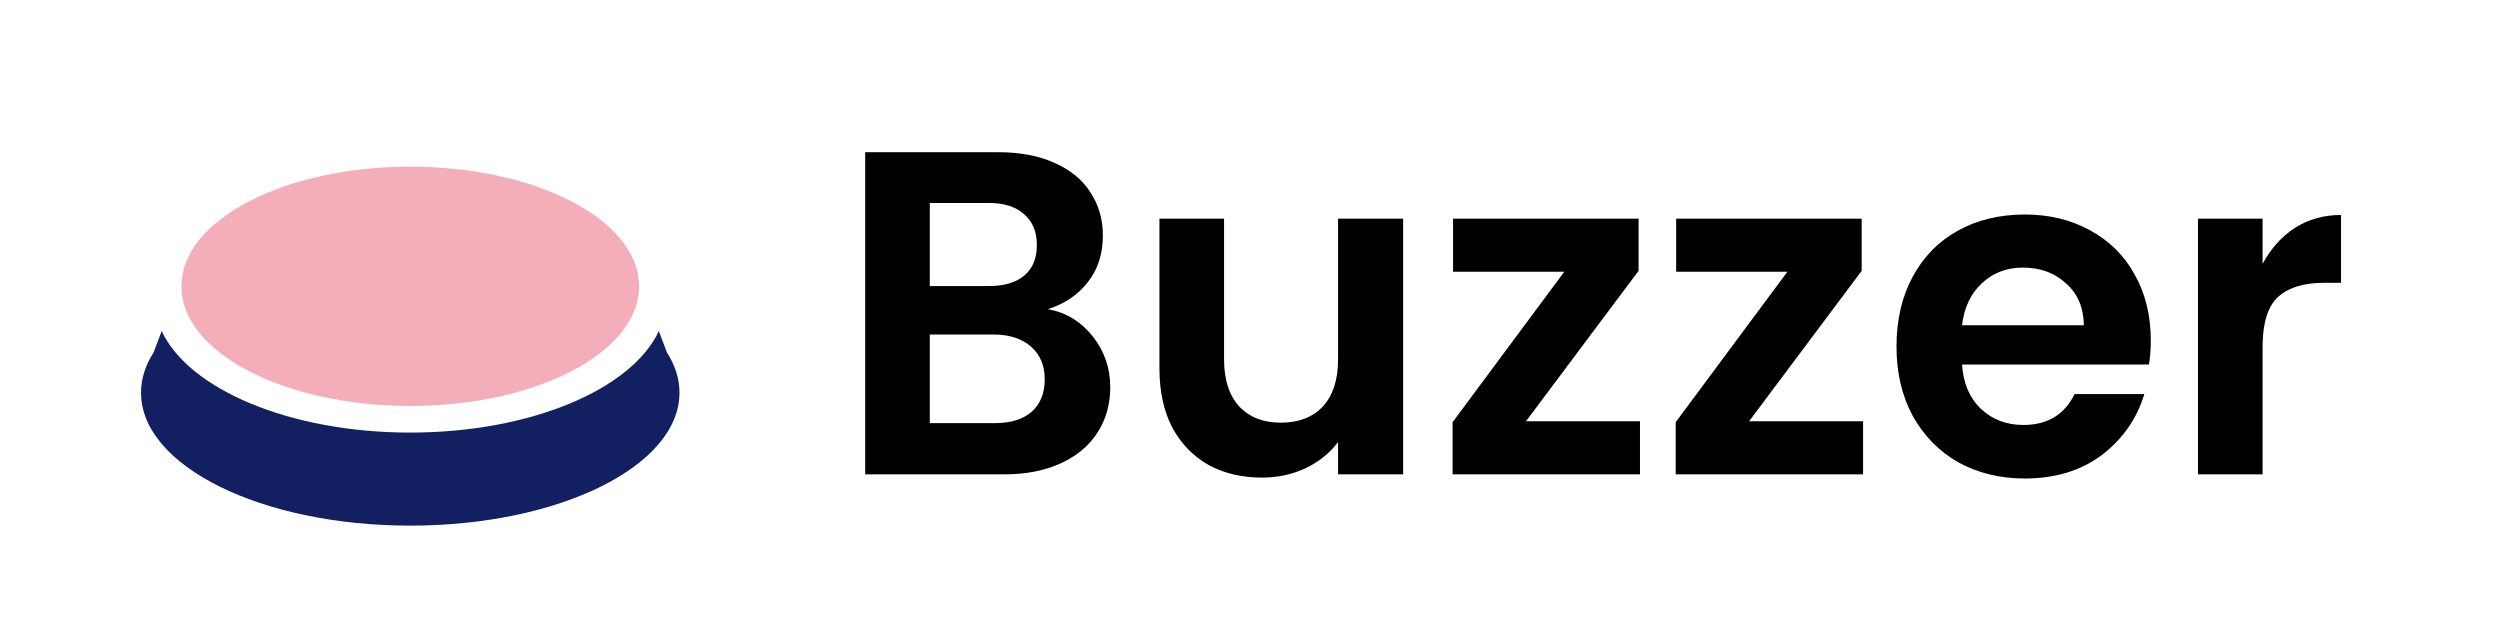
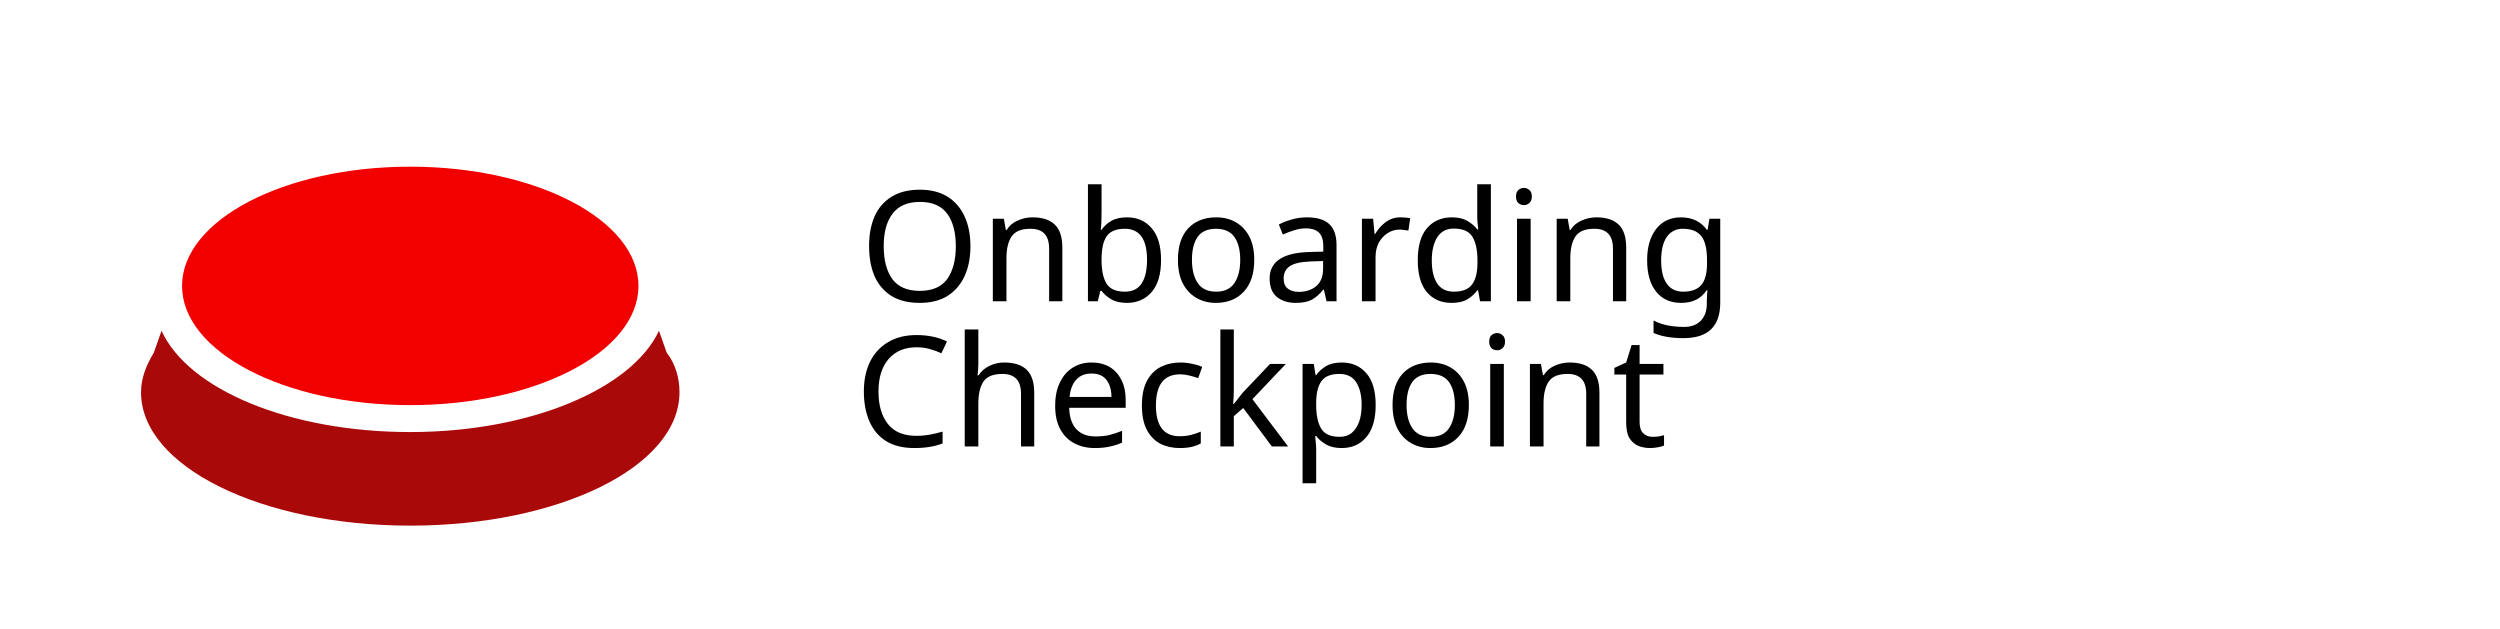
- <svg xmlns="http://www.w3.org/2000/svg" width="195" height="49" viewBox="0 0 195 49" fill="none">
-   <path d="M81.74 24.112C83.156 24.376 84.32 25.084 85.232 26.236C86.144 27.388 86.6 28.708 86.6 30.196C86.6 31.54 86.264 32.728 85.592 33.76C84.944 34.768 83.996 35.56 82.748 36.136C81.5 36.712 80.024 37 78.32 37H67.484V11.872H77.852C79.556 11.872 81.02 12.148 82.244 12.7C83.492 13.252 84.428 14.02 85.052 15.004C85.7 15.988 86.024 17.104 86.024 18.352C86.024 19.816 85.628 21.04 84.836 22.024C84.068 23.008 83.036 23.704 81.74 24.112ZM72.524 22.312H77.132C78.332 22.312 79.256 22.036 79.904 21.484C80.552 20.932 80.876 20.14 80.876 19.108C80.876 18.076 80.54 17.272 79.868 16.696C79.22 16.12 78.308 15.832 77.132 15.832H72.524V22.312ZM77.6 33.004C78.824 33.004 79.772 32.716 80.444 32.14C81.14 31.54 81.488 30.688 81.488 29.584C81.488 28.504 81.128 27.652 80.408 27.028C79.688 26.404 78.716 26.092 77.492 26.092H72.524V33.004H77.6ZM109.445 17.056V37H104.369V34.48C103.721 35.344 102.869 36.028 101.813 36.532C100.781 37.012 99.653 37.252 98.429 37.252C96.869 37.252 95.489 36.928 94.289 36.28C93.089 35.608 92.141 34.636 91.445 33.364C90.773 32.068 90.437 30.532 90.437 28.756V17.056H95.477V28.036C95.477 29.62 95.873 30.844 96.665 31.708C97.457 32.548 98.537 32.968 99.905 32.968C101.297 32.968 102.389 32.548 103.181 31.708C103.973 30.844 104.369 29.62 104.369 28.036V17.056H109.445ZM119.026 32.86H127.918V37H113.302V32.932L122.014 21.196H113.338V17.056H127.81V21.124L119.026 32.86ZM136.428 32.86H145.32V37H130.704V32.932L139.416 21.196H130.74V17.056H145.212V21.124L136.428 32.86ZM167.762 26.56C167.762 27.232 167.714 27.856 167.618 28.432H153.038C153.134 29.896 153.626 31.048 154.514 31.888C155.402 32.728 156.506 33.148 157.826 33.148C159.698 33.148 161.03 32.344 161.822 30.736H167.258C166.682 32.656 165.578 34.24 163.946 35.488C162.314 36.712 160.31 37.324 157.934 37.324C156.014 37.324 154.286 36.904 152.75 36.064C151.238 35.2 150.05 33.988 149.186 32.428C148.346 30.868 147.926 29.068 147.926 27.028C147.926 24.964 148.346 23.152 149.186 21.592C150.026 20.032 151.202 18.832 152.714 17.992C154.226 17.152 155.966 16.732 157.934 16.732C159.83 16.732 161.522 17.14 163.01 17.956C164.522 18.772 165.686 19.924 166.502 21.412C167.342 22.9 167.762 24.616 167.762 26.56ZM162.542 25.372C162.518 23.98 162.05 22.888 161.138 22.096C160.25 21.28 159.134 20.872 157.79 20.872C156.518 20.872 155.45 21.28 154.586 22.096C153.722 22.888 153.206 23.98 153.038 25.372H162.542ZM176.481 20.584C177.129 19.384 177.969 18.448 179.001 17.776C180.057 17.104 181.257 16.768 182.601 16.768V22.06H181.269C179.685 22.06 178.485 22.432 177.669 23.176C176.877 23.92 176.481 25.216 176.481 27.064V37H171.441V17.056H176.481V20.584Z" fill="black" />
-   <path fill-rule="evenodd" clip-rule="evenodd" d="M12.611 25.823L11.98 27.489C11.344 28.479 11 29.535 11 30.63C11 36.357 20.402 41 32 41C43.598 41 53 36.357 53 30.63C53 29.535 52.656 28.479 52.019 27.489L51.389 25.823C49.269 30.367 41.392 33.741 32 33.741C22.608 33.741 14.731 30.367 12.611 25.823Z" fill="#122062" />
-   <ellipse cx="32" cy="22.333" rx="17.85" ry="9.333" fill="#F3AEB9" />
+ <svg xmlns="http://www.w3.org/2000/svg" version="1.1" id="Layer_1" x="0px" y="0px" viewBox="0 0 195 49" style="enable-background:new 0 0 195 49;" xml:space="preserve">
+   <style type="text/css">
+ 	.st0{fill-rule:evenodd;clip-rule:evenodd;fill:#AA0909;}
+ 	.st1{fill:#F20000;}
+ 	.st2{font-family:'MyriadPro-Black';}
+ 	.st3{font-size:12px;}
+ </style>
+   <path class="st0" d="M12.6,25.8L12,27.5c-0.6,1-1,2-1,3.1C11,36.4,20.4,41,32,41s21-4.6,21-10.4c0-1.1-0.3-2.2-1-3.1l-0.6-1.7  c-2.1,4.5-10,7.9-19.4,7.9S14.7,30.4,12.6,25.8z" />
+   <ellipse class="st1" cx="32" cy="22.3" rx="17.8" ry="9.3" />
+   <text transform="matrix(1 0 0 1 67.054 23.5)" class="st2 st3">Onboarding</text>
+   <text transform="matrix(1 0 0 1 66.6463 34.8223)" class="st2 st3">Checkpoint</text>
</svg>
